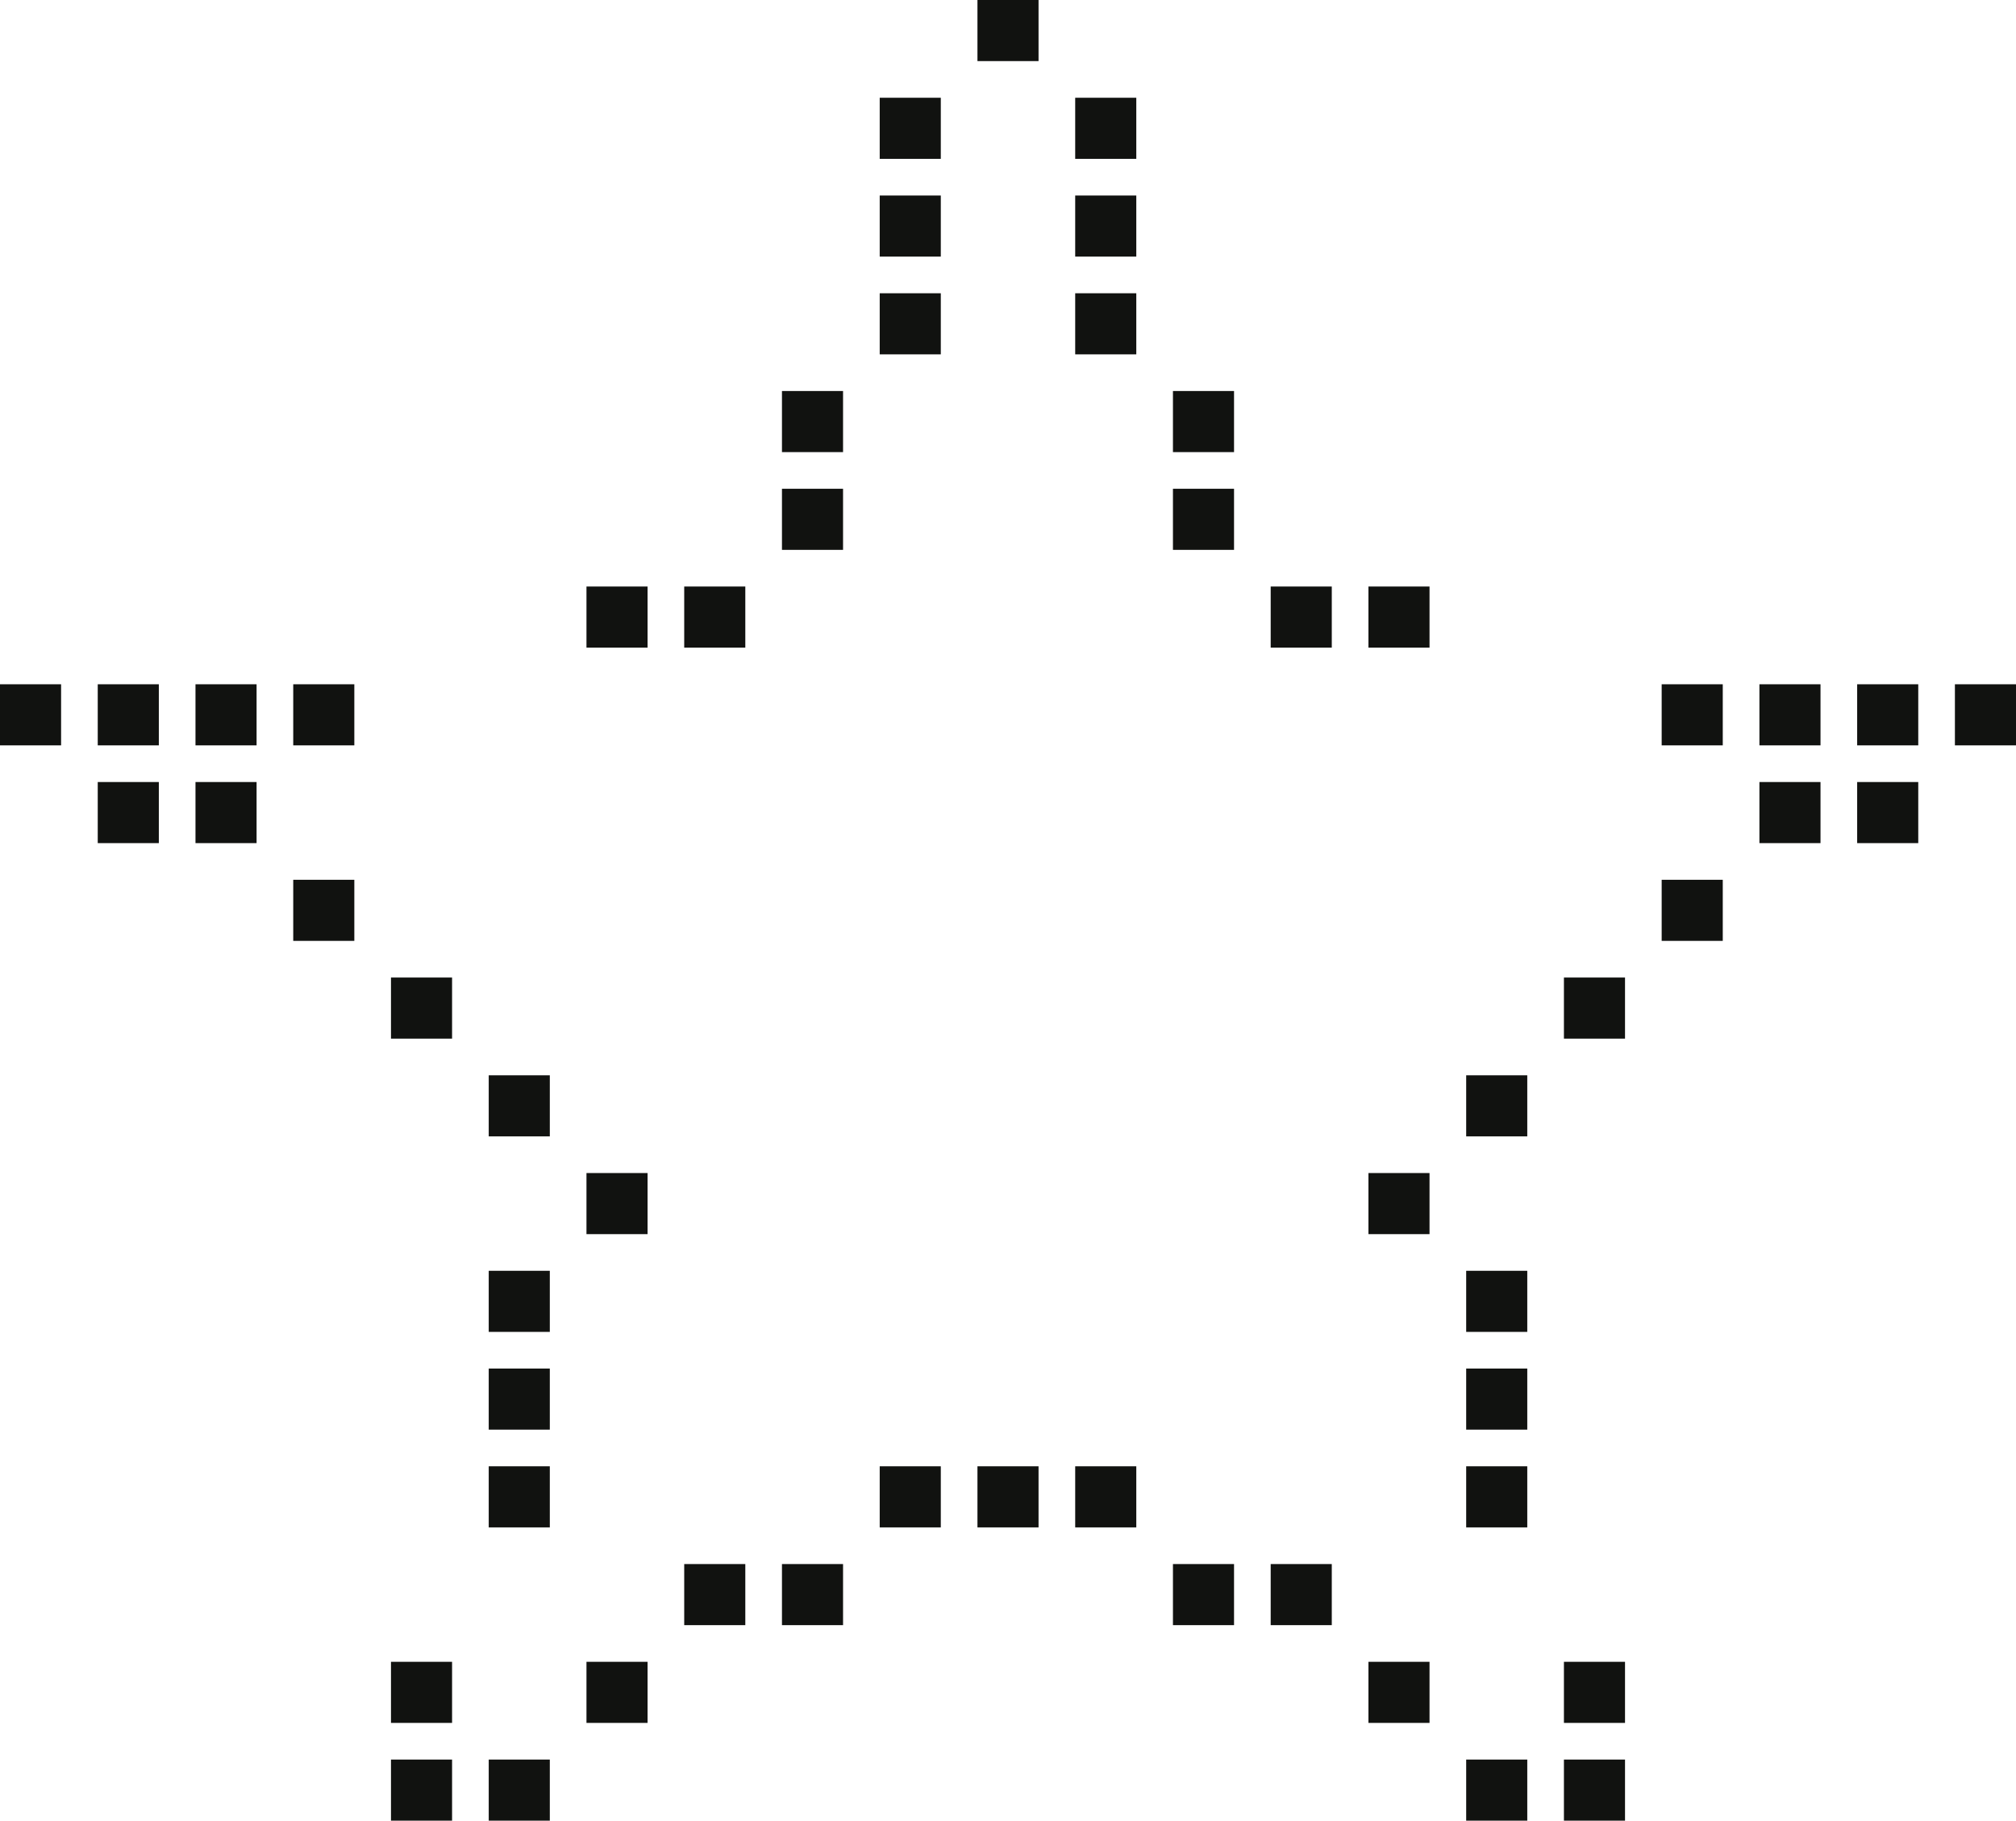
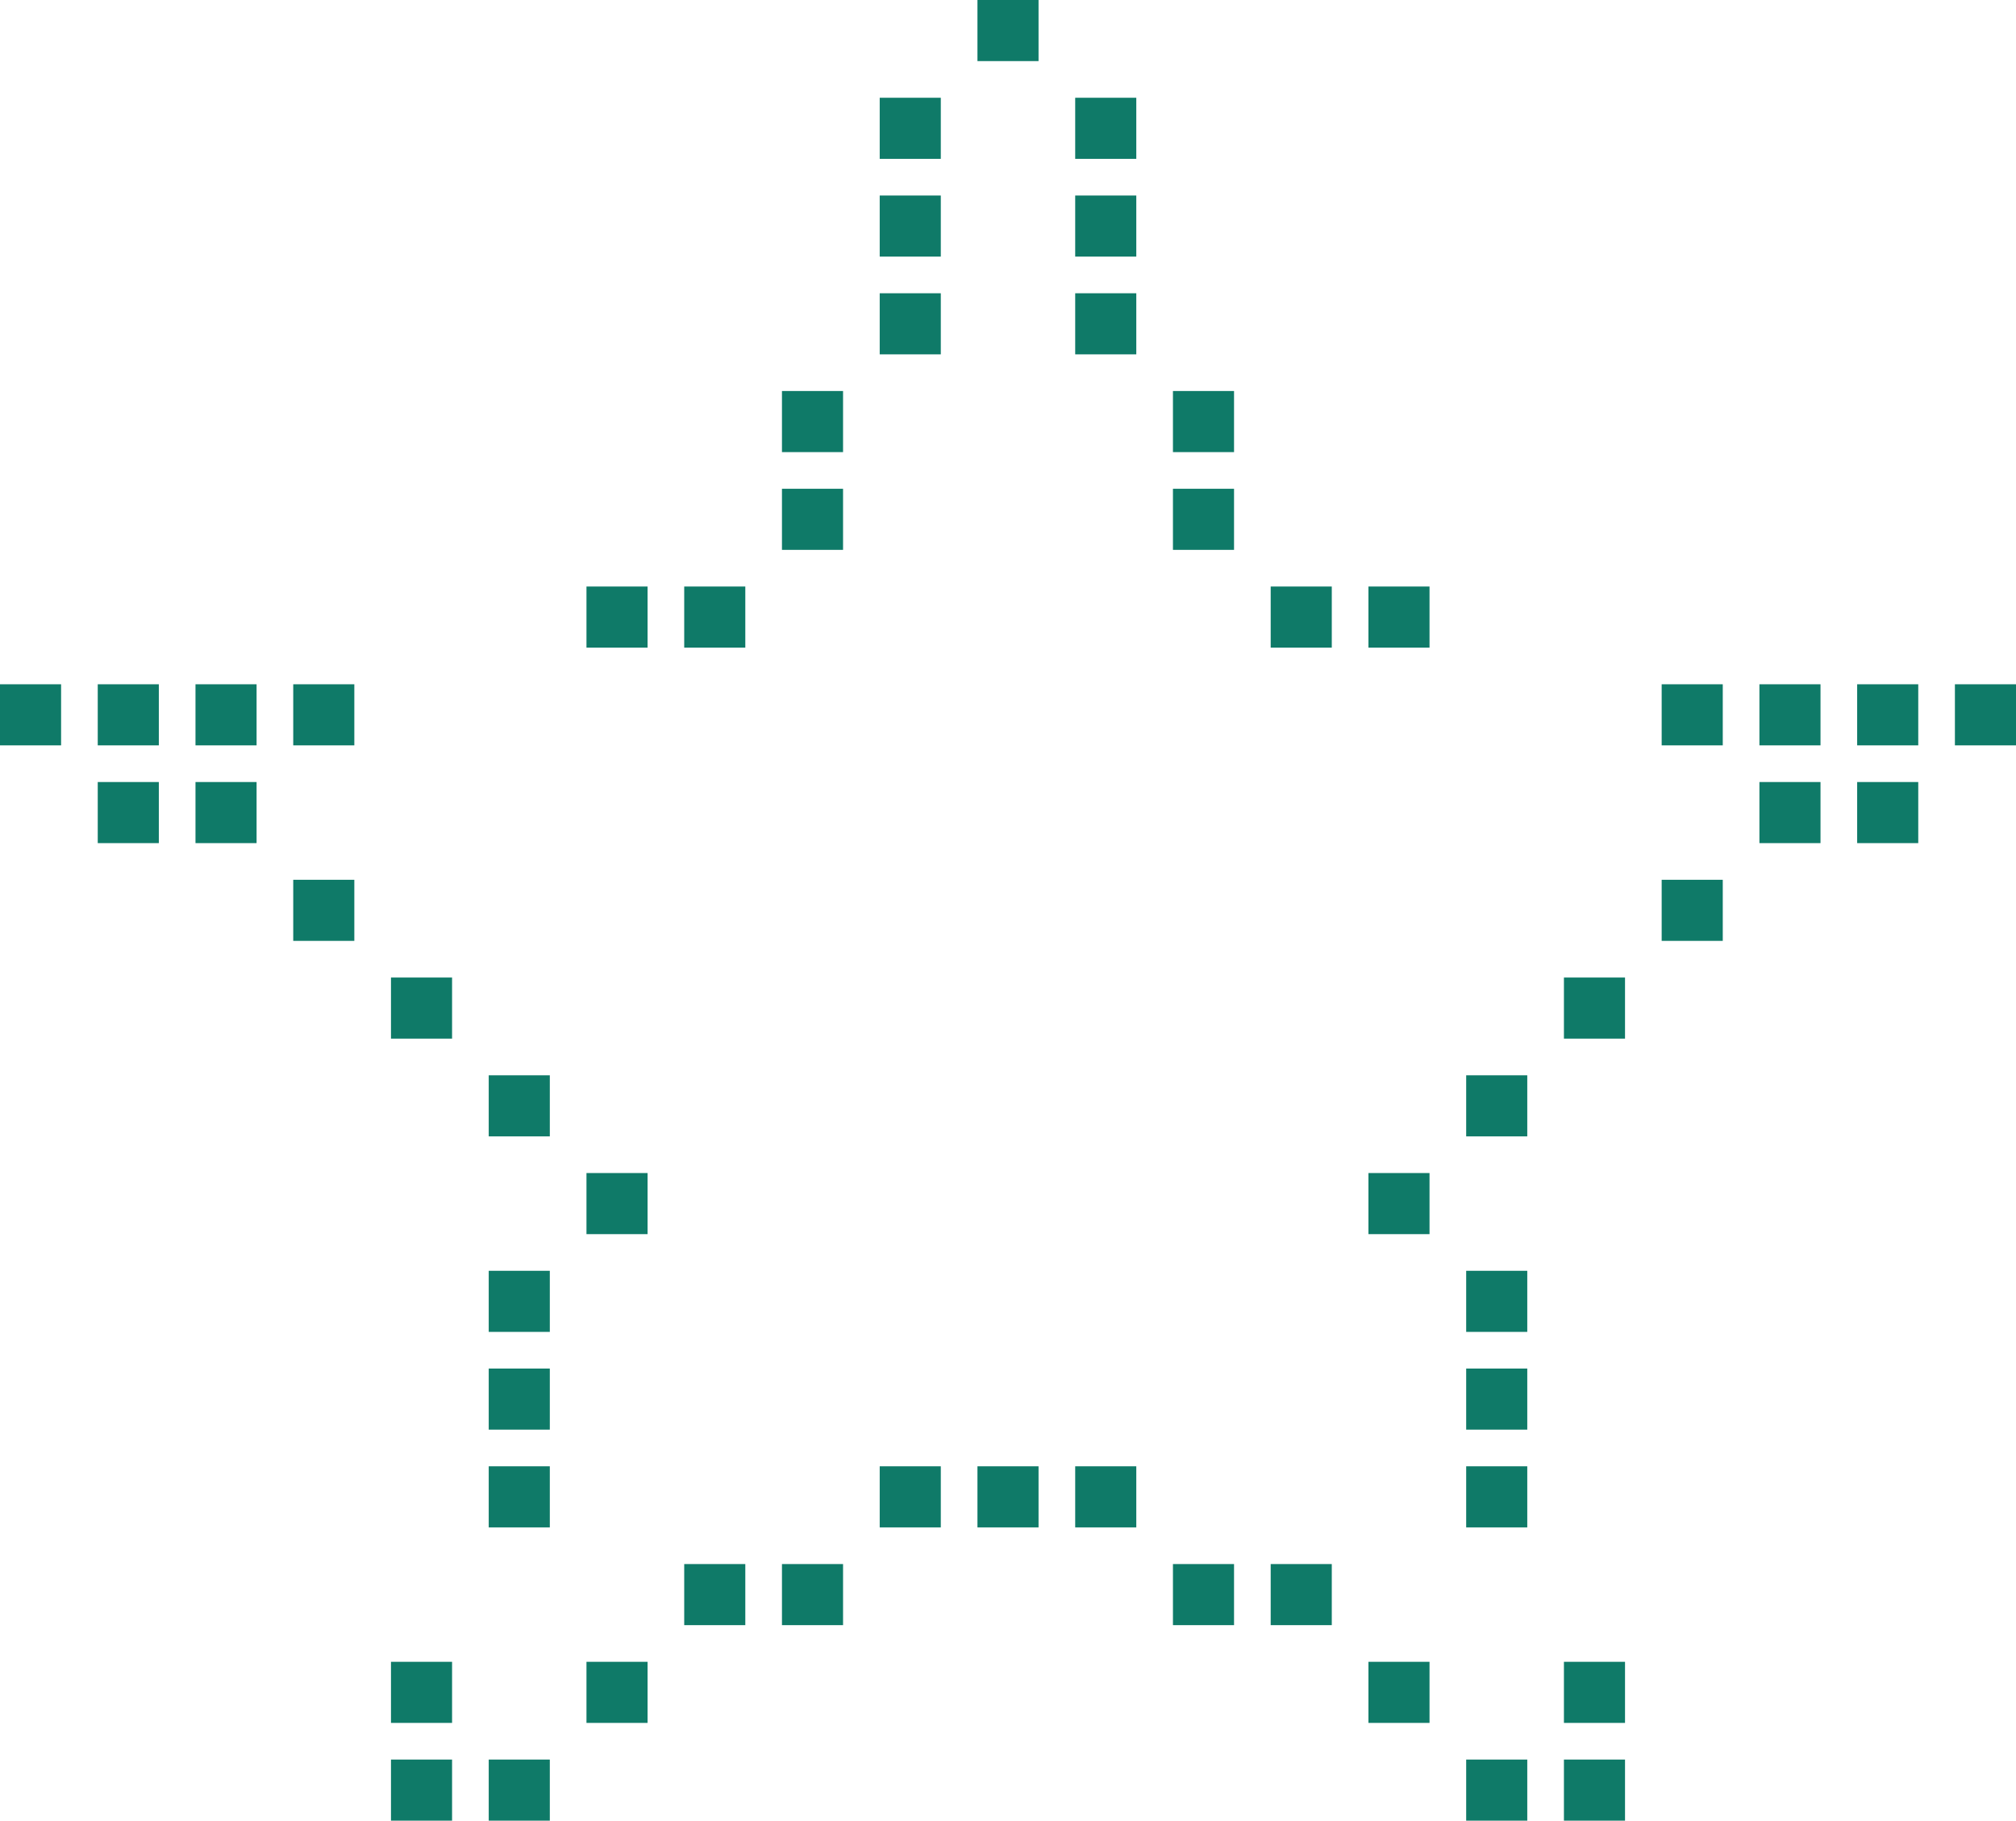
<svg xmlns="http://www.w3.org/2000/svg" width="330" height="298" viewBox="0 0 330 298" fill="none">
-   <path d="M170 0H160V10H170V0Z" fill="#111210" />
-   <path d="M154 16H144V26H154V16Z" fill="#111210" />
-   <path d="M186 16H176V26H186V16Z" fill="#111210" />
-   <path d="M154 32H144V42H154V32Z" fill="#111210" />
-   <path d="M186 32H176V42H186V32Z" fill="#111210" />
-   <path d="M154 48H144V58H154V48Z" fill="#111210" />
-   <path d="M186 48H176V58H186V48Z" fill="#111210" />
-   <path d="M138 64H128V74H138V64Z" fill="#111210" />
-   <path d="M202 64H192V74H202V64Z" fill="#111210" />
-   <path d="M138 80H128V90H138V80Z" fill="#111210" />
-   <path d="M202 80H192V90H202V80Z" fill="#111210" />
-   <path d="M106 96H96V106H106V96Z" fill="#111210" />
-   <path d="M122 96H112V106H122V96Z" fill="#111210" />
-   <path d="M218 96H208V106H218V96Z" fill="#111210" />
-   <path d="M234 96H224V106H234V96Z" fill="#111210" />
-   <path d="M10 112H0V122H10V112Z" fill="#111210" />
-   <path d="M26 112H16V122H26V112Z" fill="#111210" />
-   <path d="M42 112H32V122H42V112Z" fill="#111210" />
-   <path d="M58 112H48V122H58V112Z" fill="#111210" />
-   <path d="M282 112H272V122H282V112Z" fill="#111210" />
-   <path d="M298 112H288V122H298V112Z" fill="#111210" />
-   <path d="M314 112H304V122H314V112Z" fill="#111210" />
-   <path d="M330 112H320V122H330V112Z" fill="#111210" />
-   <path d="M26 128H16V138H26V128Z" fill="#111210" />
-   <path d="M42 128H32V138H42V128Z" fill="#111210" />
-   <path d="M298 128H288V138H298V128Z" fill="#111210" />
-   <path d="M314 128H304V138H314V128Z" fill="#111210" />
-   <path d="M58 144H48V154H58V144Z" fill="#111210" />
-   <path d="M282 144H272V154H282V144Z" fill="#111210" />
-   <path d="M74 160H64V170H74V160Z" fill="#111210" />
-   <path d="M266 160H256V170H266V160Z" fill="#111210" />
-   <path d="M90 176H80V186H90V176Z" fill="#111210" />
-   <path d="M250 176H240V186H250V176Z" fill="#111210" />
-   <path d="M106 192H96V202H106V192Z" fill="#111210" />
-   <path d="M234 192H224V202H234V192Z" fill="#111210" />
-   <path d="M90 208H80V218H90V208Z" fill="#111210" />
-   <path d="M250 208H240V218H250V208Z" fill="#111210" />
-   <path d="M90 224H80V234H90V224Z" fill="#111210" />
-   <path d="M250 224H240V234H250V224Z" fill="#111210" />
-   <path d="M90 240H80V250H90V240Z" fill="#111210" />
-   <path d="M154 240H144V250H154V240Z" fill="#111210" />
-   <path d="M170 240H160V250H170V240Z" fill="#111210" />
-   <path d="M186 240H176V250H186V240Z" fill="#111210" />
-   <path d="M250 240H240V250H250V240Z" fill="#111210" />
-   <path d="M122 256H112V266H122V256Z" fill="#111210" />
-   <path d="M138 256H128V266H138V256Z" fill="#111210" />
-   <path d="M202 256H192V266H202V256Z" fill="#111210" />
-   <path d="M218 256H208V266H218V256Z" fill="#111210" />
-   <path d="M74 272H64V282H74V272Z" fill="#111210" />
-   <path d="M106 272H96V282H106V272Z" fill="#111210" />
-   <path d="M234 272H224V282H234V272Z" fill="#111210" />
-   <path d="M266 272H256V282H266V272Z" fill="#111210" />
-   <path d="M74 288H64V298H74V288Z" fill="#111210" />
-   <path d="M90 288H80V298H90V288Z" fill="#111210" />
-   <path d="M250 288H240V298H250V288Z" fill="#111210" />
-   <path d="M266 288H256V298H266V288Z" fill="#111210" />
+   <path d="M170 0H160V10H170V0Z" fill="#0F7A68" />
+   <path d="M154 16H144V26H154V16Z" fill="#0F7A68" />
+   <path d="M186 16H176V26H186V16Z" fill="#0F7A68" />
+   <path d="M154 32H144V42H154V32Z" fill="#0F7A68" />
+   <path d="M186 32H176V42H186V32Z" fill="#0F7A68" />
+   <path d="M154 48H144V58H154V48Z" fill="#0F7A68" />
+   <path d="M186 48H176V58H186V48Z" fill="#0F7A68" />
+   <path d="M138 64H128V74H138V64Z" fill="#0F7A68" />
+   <path d="M202 64H192V74H202V64Z" fill="#0F7A68" />
+   <path d="M138 80H128V90H138V80Z" fill="#0F7A68" />
+   <path d="M202 80H192V90H202V80Z" fill="#0F7A68" />
+   <path d="M106 96H96V106H106V96Z" fill="#0F7A68" />
+   <path d="M122 96H112V106H122V96Z" fill="#0F7A68" />
+   <path d="M218 96H208V106H218V96Z" fill="#0F7A68" />
+   <path d="M234 96H224V106H234V96Z" fill="#0F7A68" />
+   <path d="M10 112H0V122H10V112Z" fill="#0F7A68" />
+   <path d="M26 112H16V122H26V112Z" fill="#0F7A68" />
+   <path d="M42 112H32V122H42V112Z" fill="#0F7A68" />
+   <path d="M58 112H48V122H58V112Z" fill="#0F7A68" />
+   <path d="M282 112H272V122H282V112Z" fill="#0F7A68" />
+   <path d="M298 112H288V122H298V112Z" fill="#0F7A68" />
+   <path d="M314 112H304V122H314V112Z" fill="#0F7A68" />
+   <path d="M330 112H320V122H330V112Z" fill="#0F7A68" />
+   <path d="M26 128H16V138H26V128Z" fill="#0F7A68" />
+   <path d="M42 128H32V138H42V128Z" fill="#0F7A68" />
+   <path d="M298 128H288V138H298V128Z" fill="#0F7A68" />
+   <path d="M314 128H304V138H314V128Z" fill="#0F7A68" />
+   <path d="M58 144H48V154H58V144Z" fill="#0F7A68" />
+   <path d="M282 144H272V154H282V144Z" fill="#0F7A68" />
+   <path d="M74 160H64V170H74V160Z" fill="#0F7A68" />
+   <path d="M266 160H256V170H266V160Z" fill="#0F7A68" />
+   <path d="M90 176H80V186H90V176Z" fill="#0F7A68" />
+   <path d="M250 176H240V186H250V176Z" fill="#0F7A68" />
+   <path d="M106 192H96V202H106V192Z" fill="#0F7A68" />
+   <path d="M234 192H224V202H234V192Z" fill="#0F7A68" />
+   <path d="M90 208H80V218H90V208Z" fill="#0F7A68" />
+   <path d="M250 208H240V218H250V208Z" fill="#0F7A68" />
+   <path d="M90 224H80V234H90V224Z" fill="#0F7A68" />
+   <path d="M250 224H240V234H250V224Z" fill="#0F7A68" />
+   <path d="M90 240H80V250H90V240Z" fill="#0F7A68" />
+   <path d="M154 240H144V250H154V240Z" fill="#0F7A68" />
+   <path d="M170 240H160V250H170V240Z" fill="#0F7A68" />
+   <path d="M186 240H176V250H186V240Z" fill="#0F7A68" />
+   <path d="M250 240H240V250H250V240Z" fill="#0F7A68" />
+   <path d="M122 256H112V266H122V256Z" fill="#0F7A68" />
+   <path d="M138 256H128V266H138V256Z" fill="#0F7A68" />
+   <path d="M202 256H192V266H202V256Z" fill="#0F7A68" />
+   <path d="M218 256H208V266H218V256Z" fill="#0F7A68" />
+   <path d="M74 272H64V282H74V272Z" fill="#0F7A68" />
+   <path d="M106 272H96V282H106V272Z" fill="#0F7A68" />
+   <path d="M234 272H224V282H234V272Z" fill="#0F7A68" />
+   <path d="M266 272H256V282H266V272Z" fill="#0F7A68" />
+   <path d="M74 288H64V298H74V288Z" fill="#0F7A68" />
+   <path d="M90 288H80V298H90V288Z" fill="#0F7A68" />
+   <path d="M250 288H240V298H250V288Z" fill="#0F7A68" />
+   <path d="M266 288H256V298H266V288Z" fill="#0F7A68" />
</svg>
